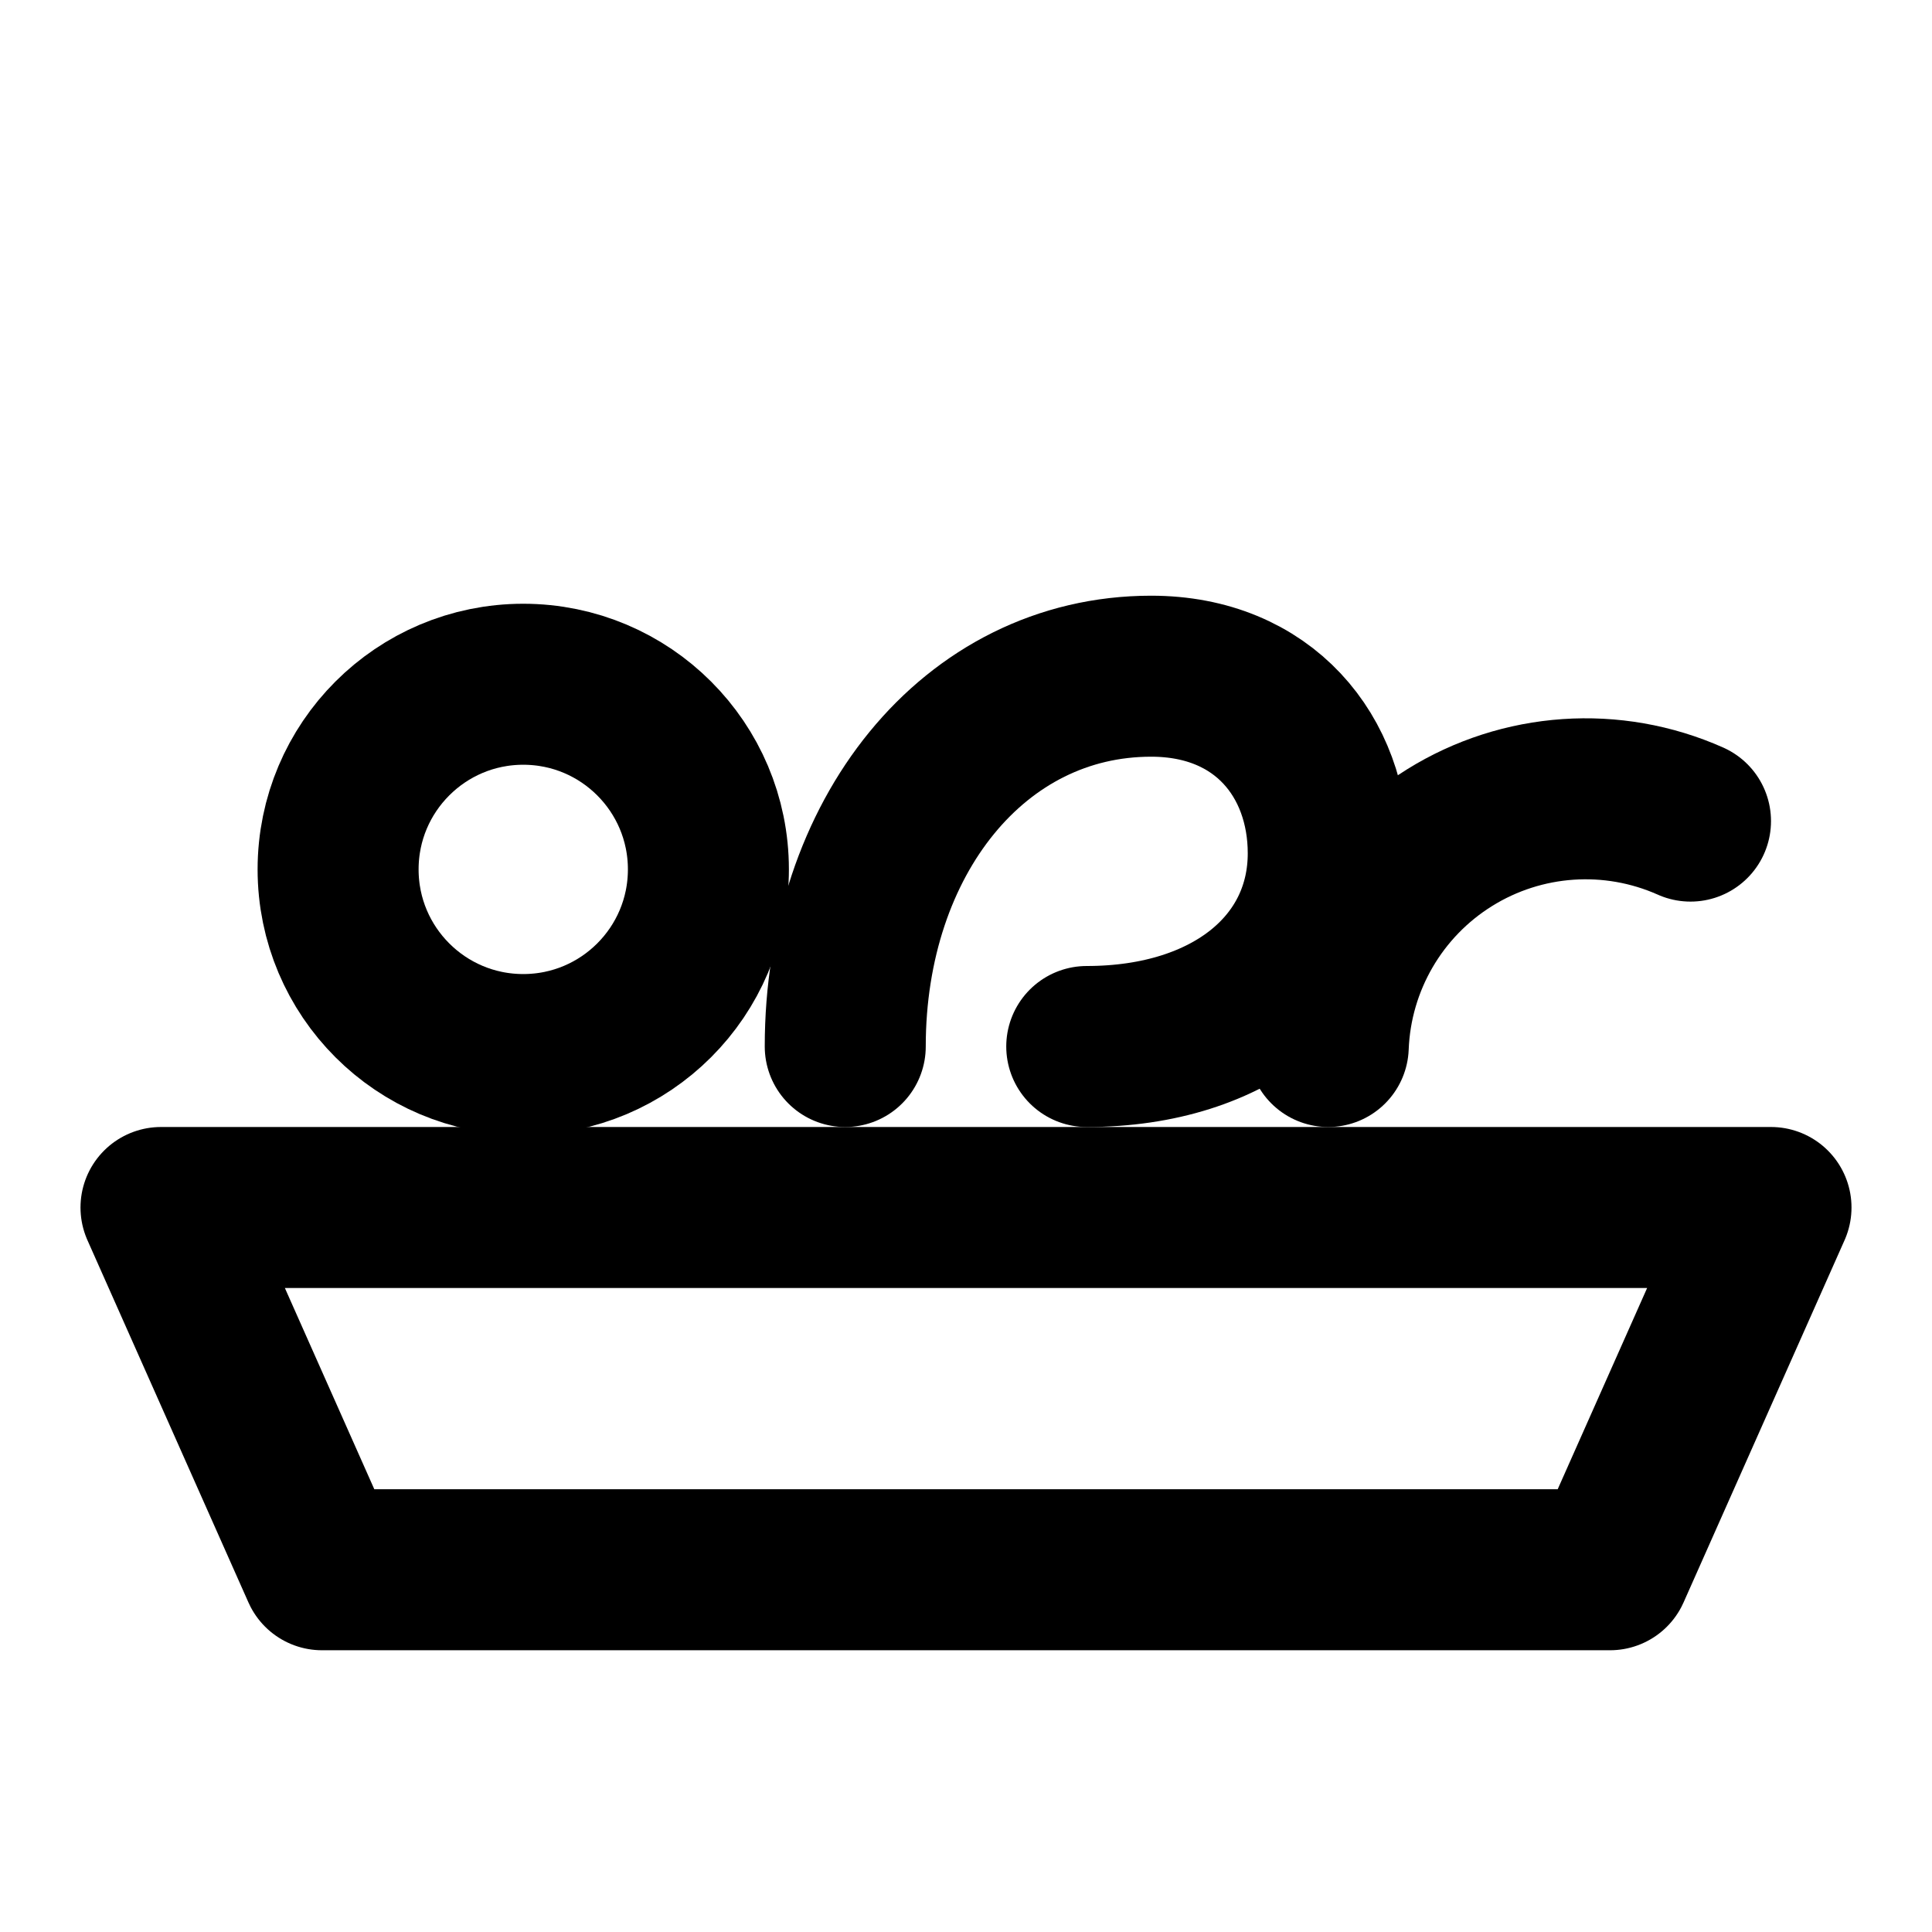
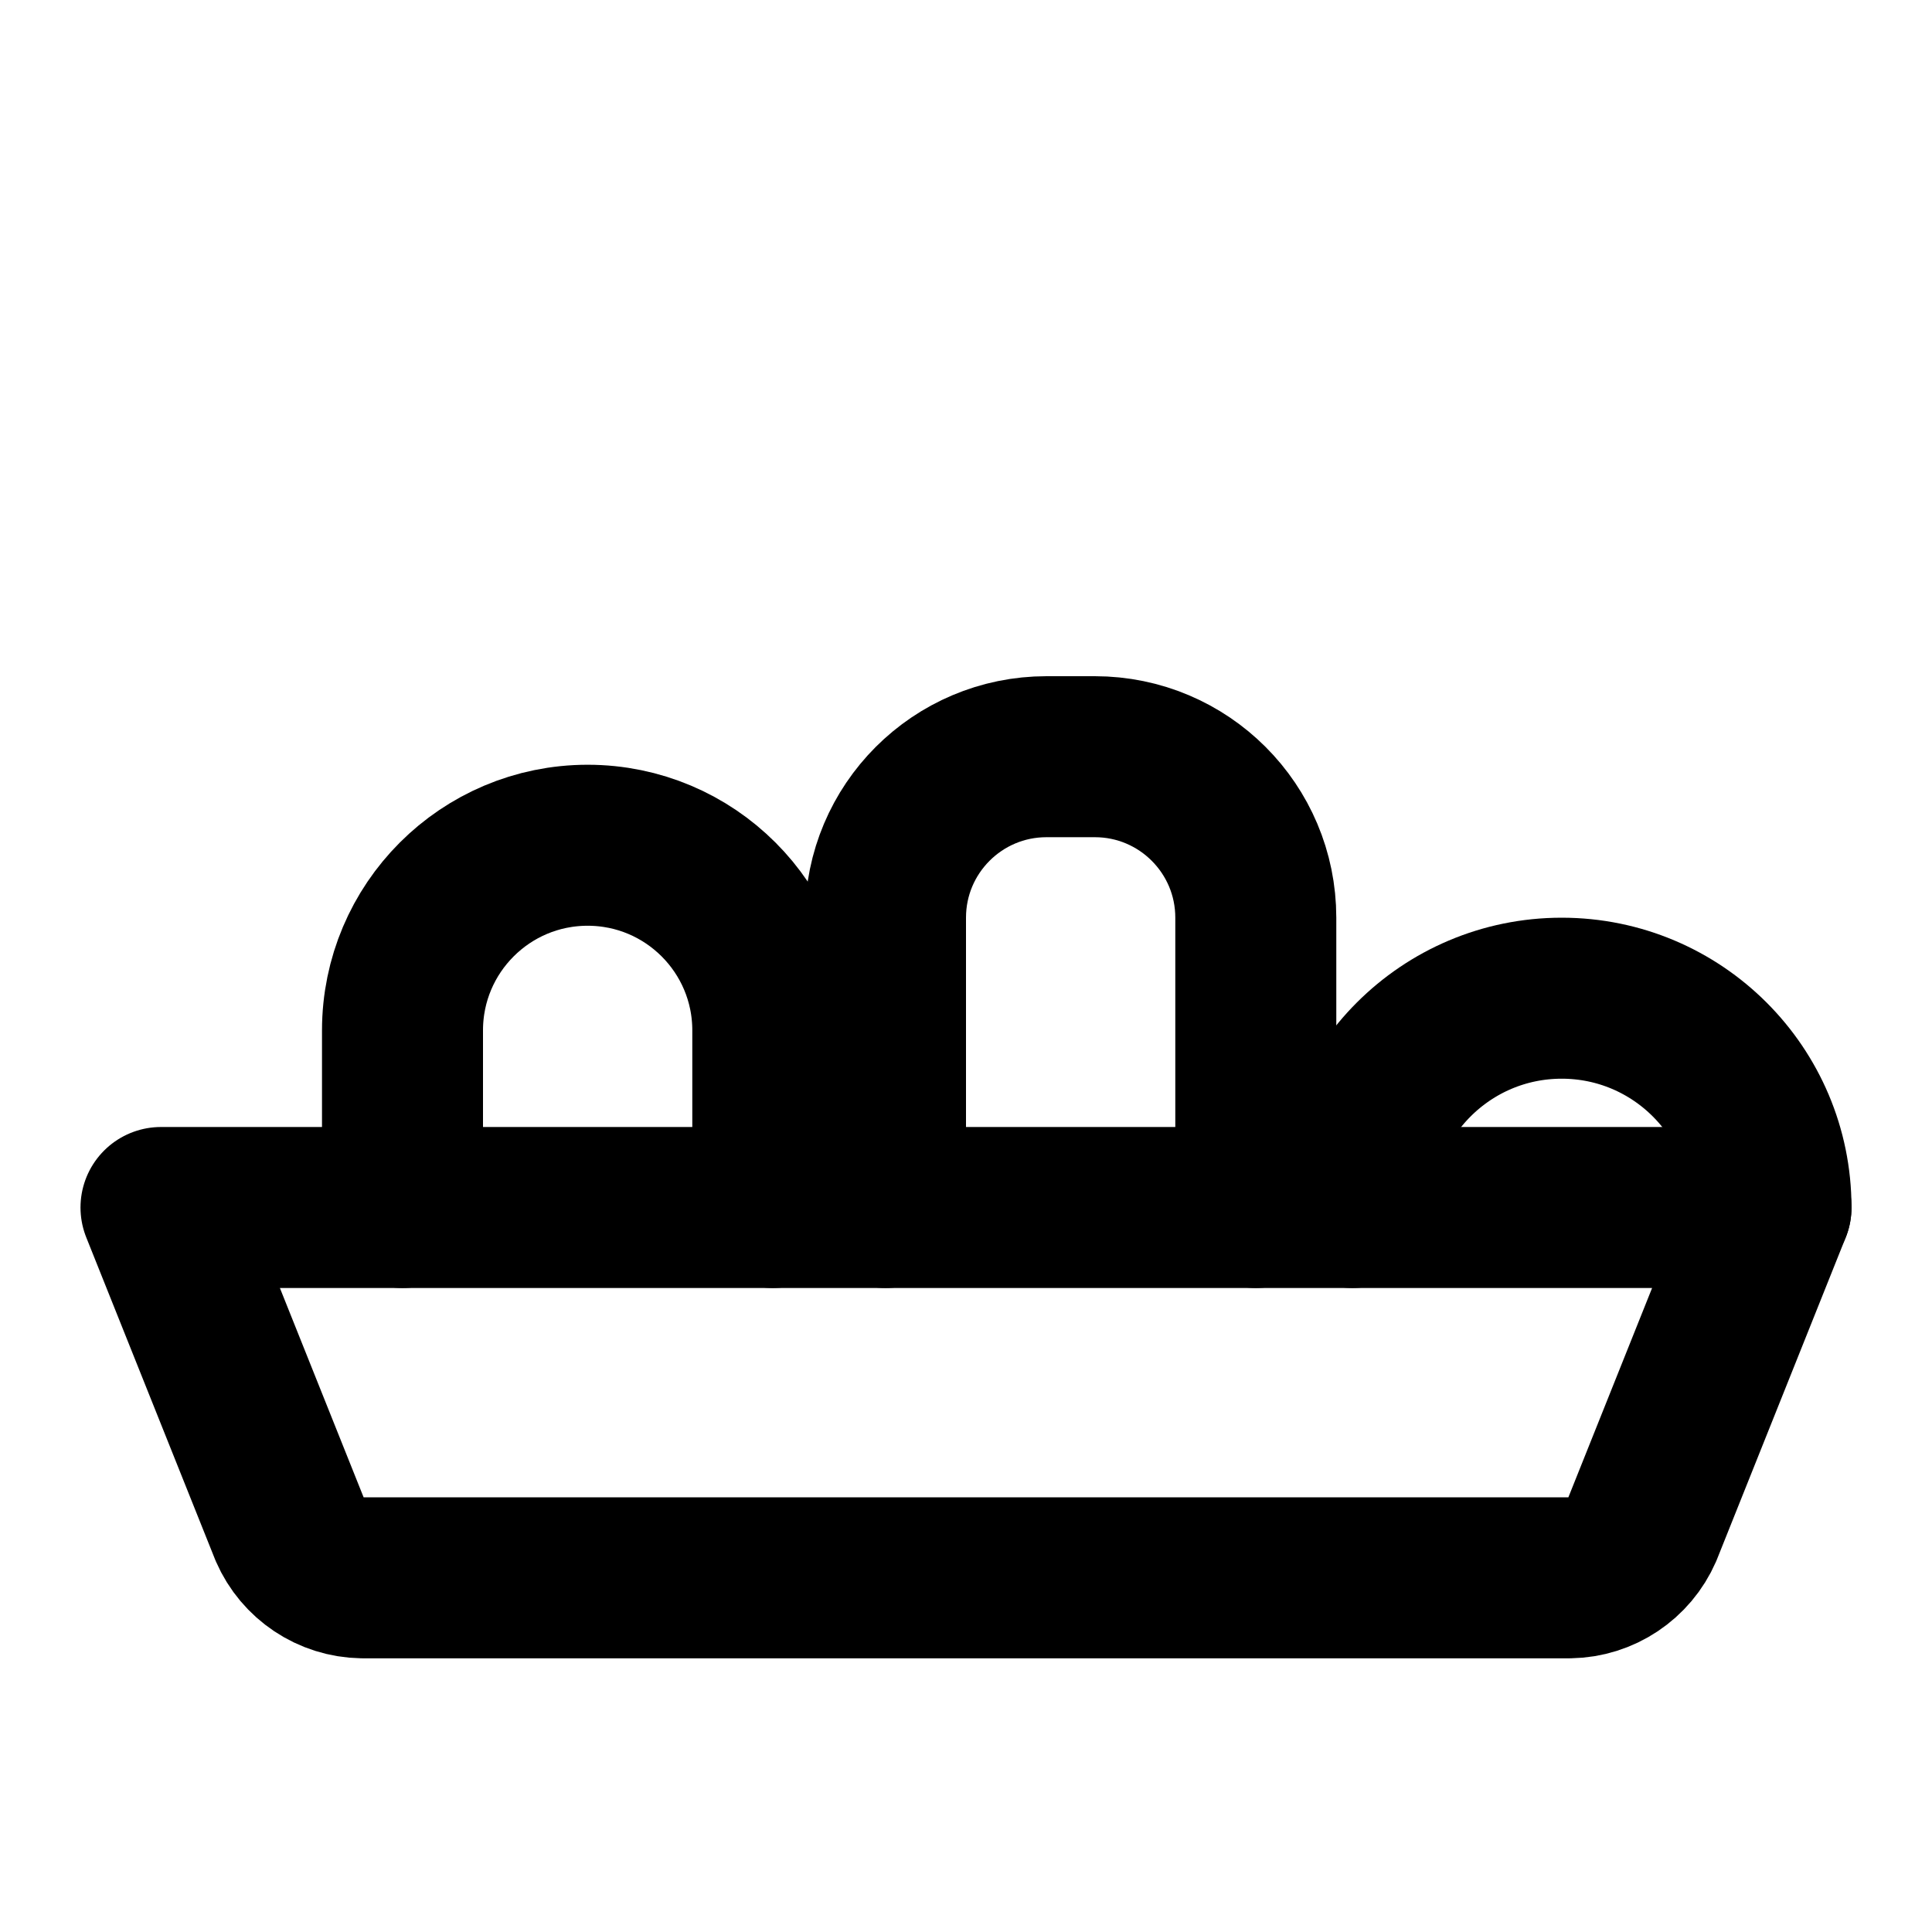
<svg xmlns="http://www.w3.org/2000/svg" viewBox="0 0 24 24" width="24" height="24" fill="none" stroke="#000" stroke-width="2" stroke-linecap="round" stroke-linejoin="round">
-   <path d="M2 15h20l-2 4.5H4z" />
-   <path d="M6.5 8.5a2.3 2.3 0 1 1 0 4.6 2.3 2.3 0 0 1 0-4.6z" />
-   <path d="M10.5 13c0-2.6 1.6-4.6 3.8-4.6 1.4 0 2.2 1 2.2 2.2 0 1.4-1.2 2.4-3 2.4" />
-   <path d="M16.5 13a3.2 3.2 0 0 1 4.5-2.8" />
+   <path d="M2 15h20l-1.6 4a1 1 0 0 1-.9.6H4.5a1 1 0 0 1-.9-.6z" />
+   <path d="M5 15v-2.2a2.3 2.3 0 0 1 4.6 0V15" />
+   <path d="M11 15v-3.6a2 2 0 0 1 2-2h.6a2 2 0 0 1 2 2V15" />
+   <path d="M16.8 15a2.6 2.6 0 0 1 5.2 0" />
</svg>
